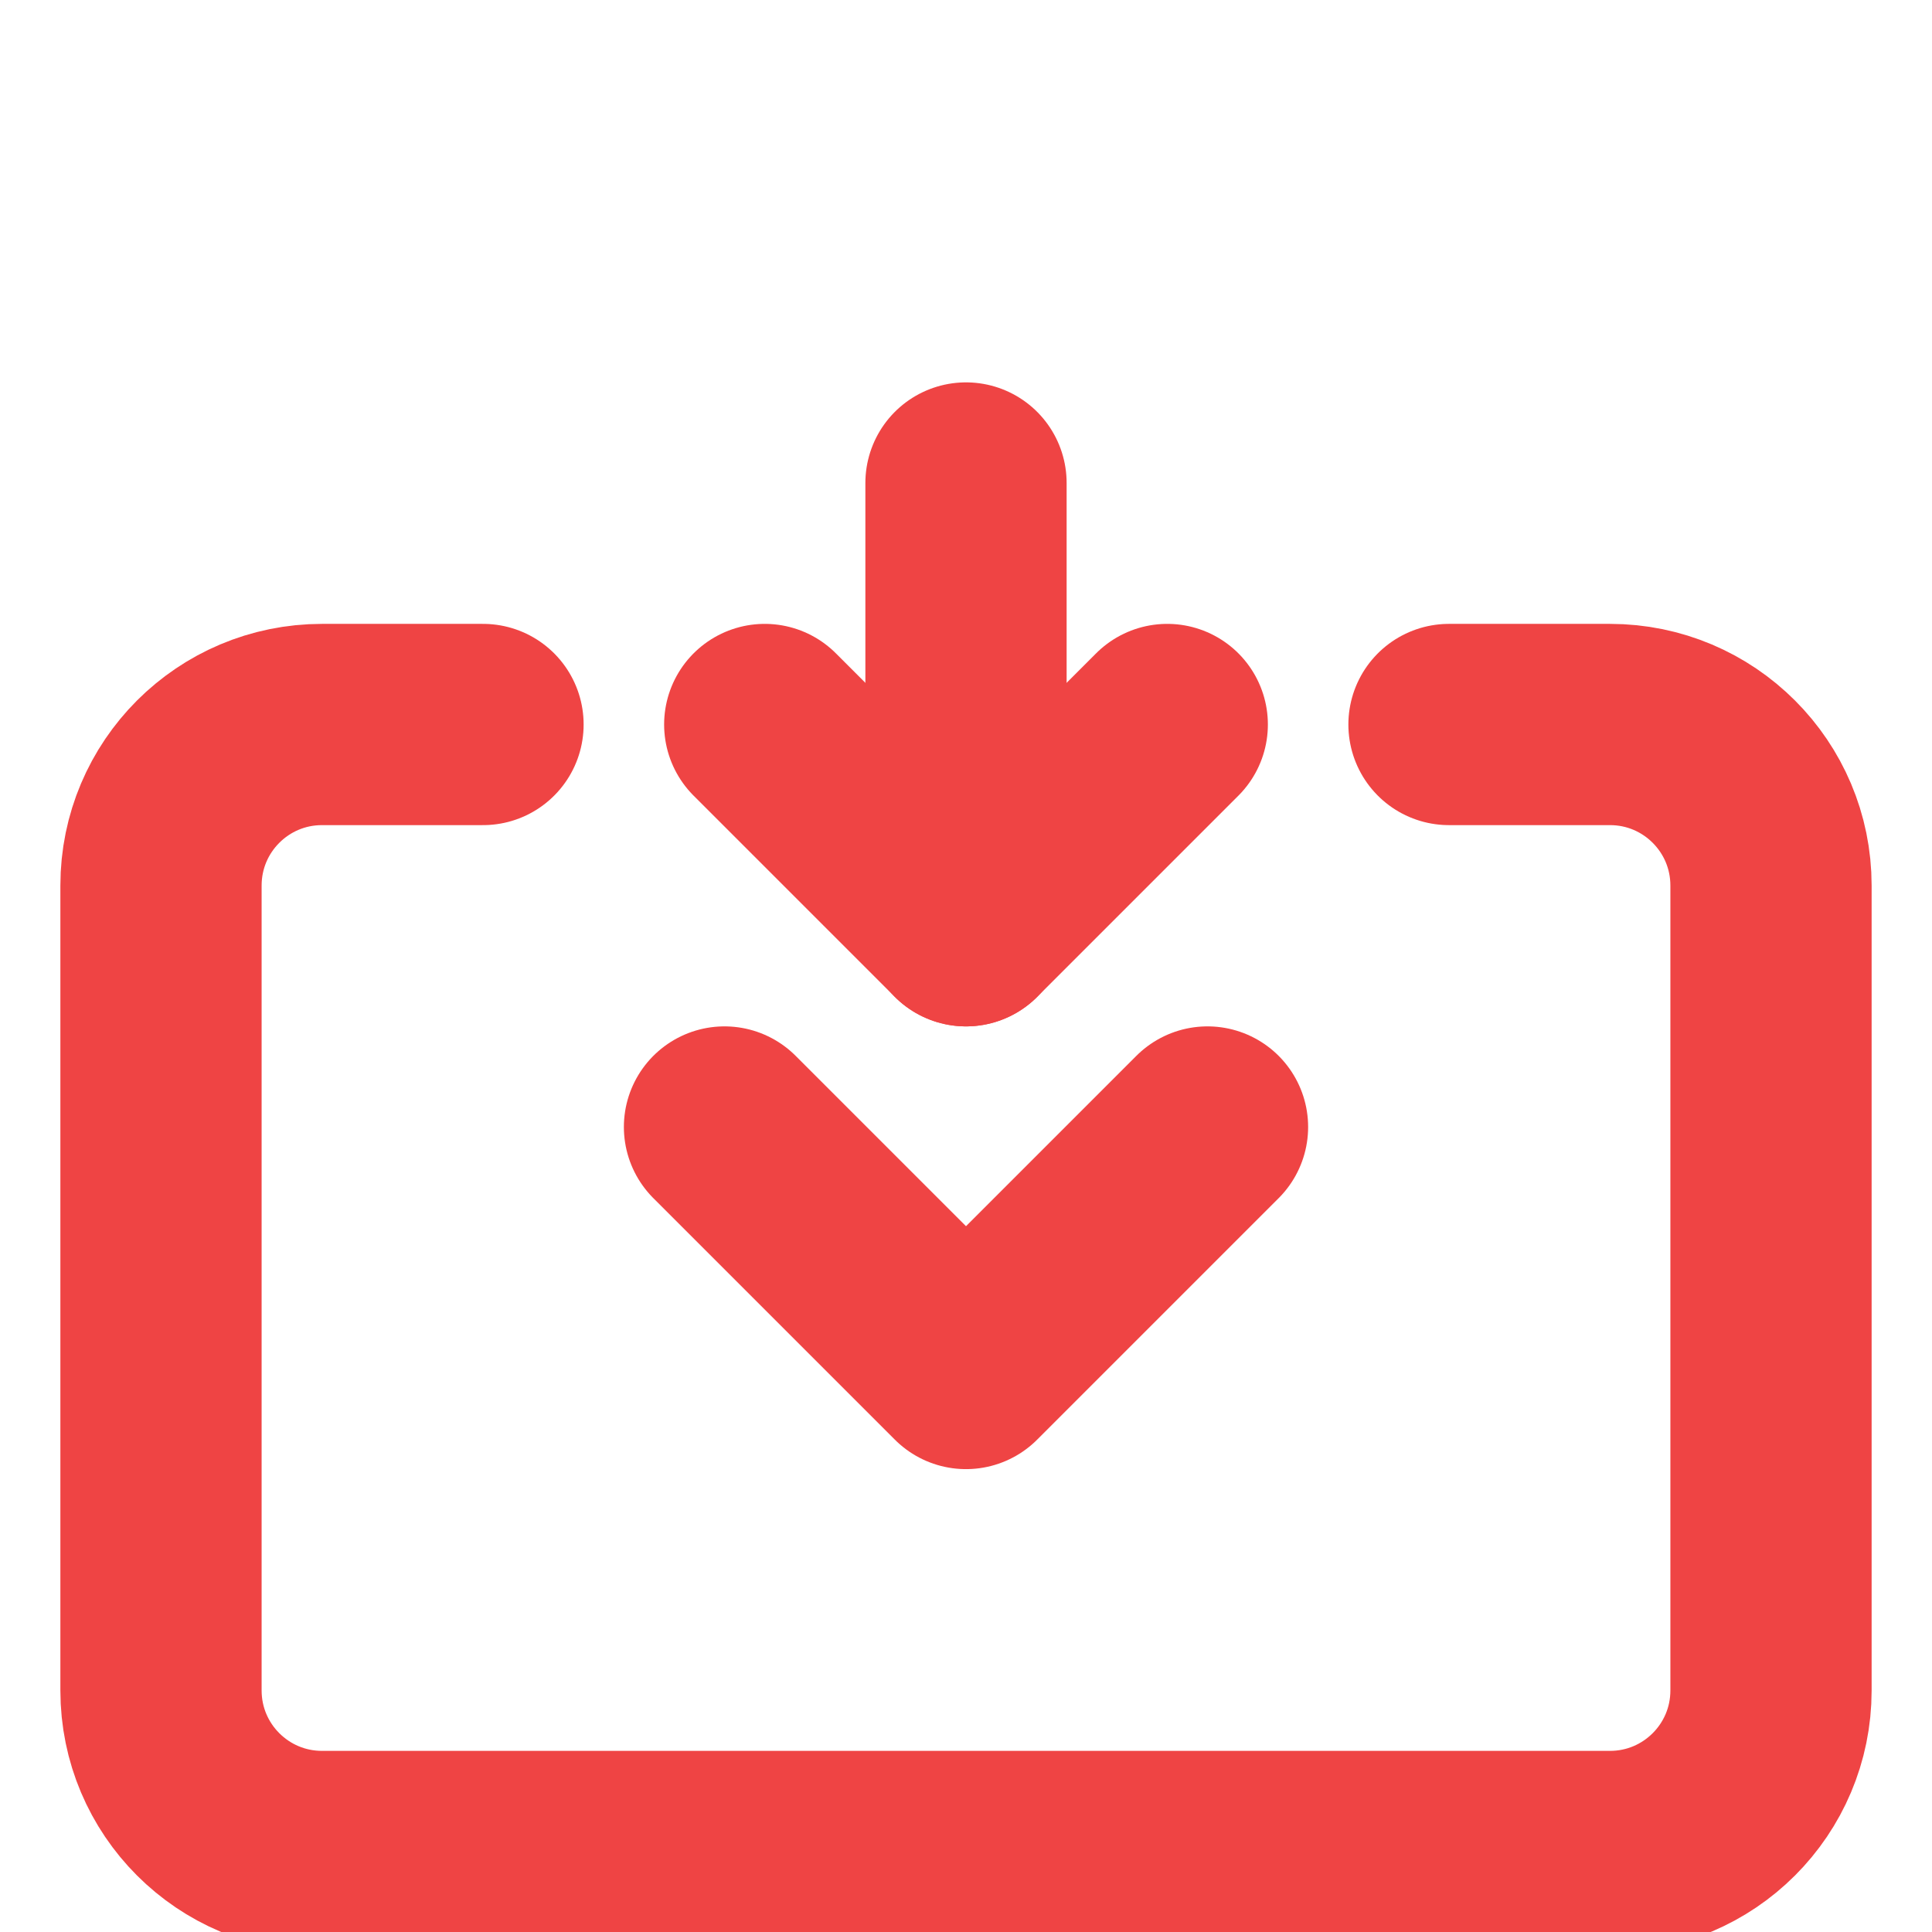
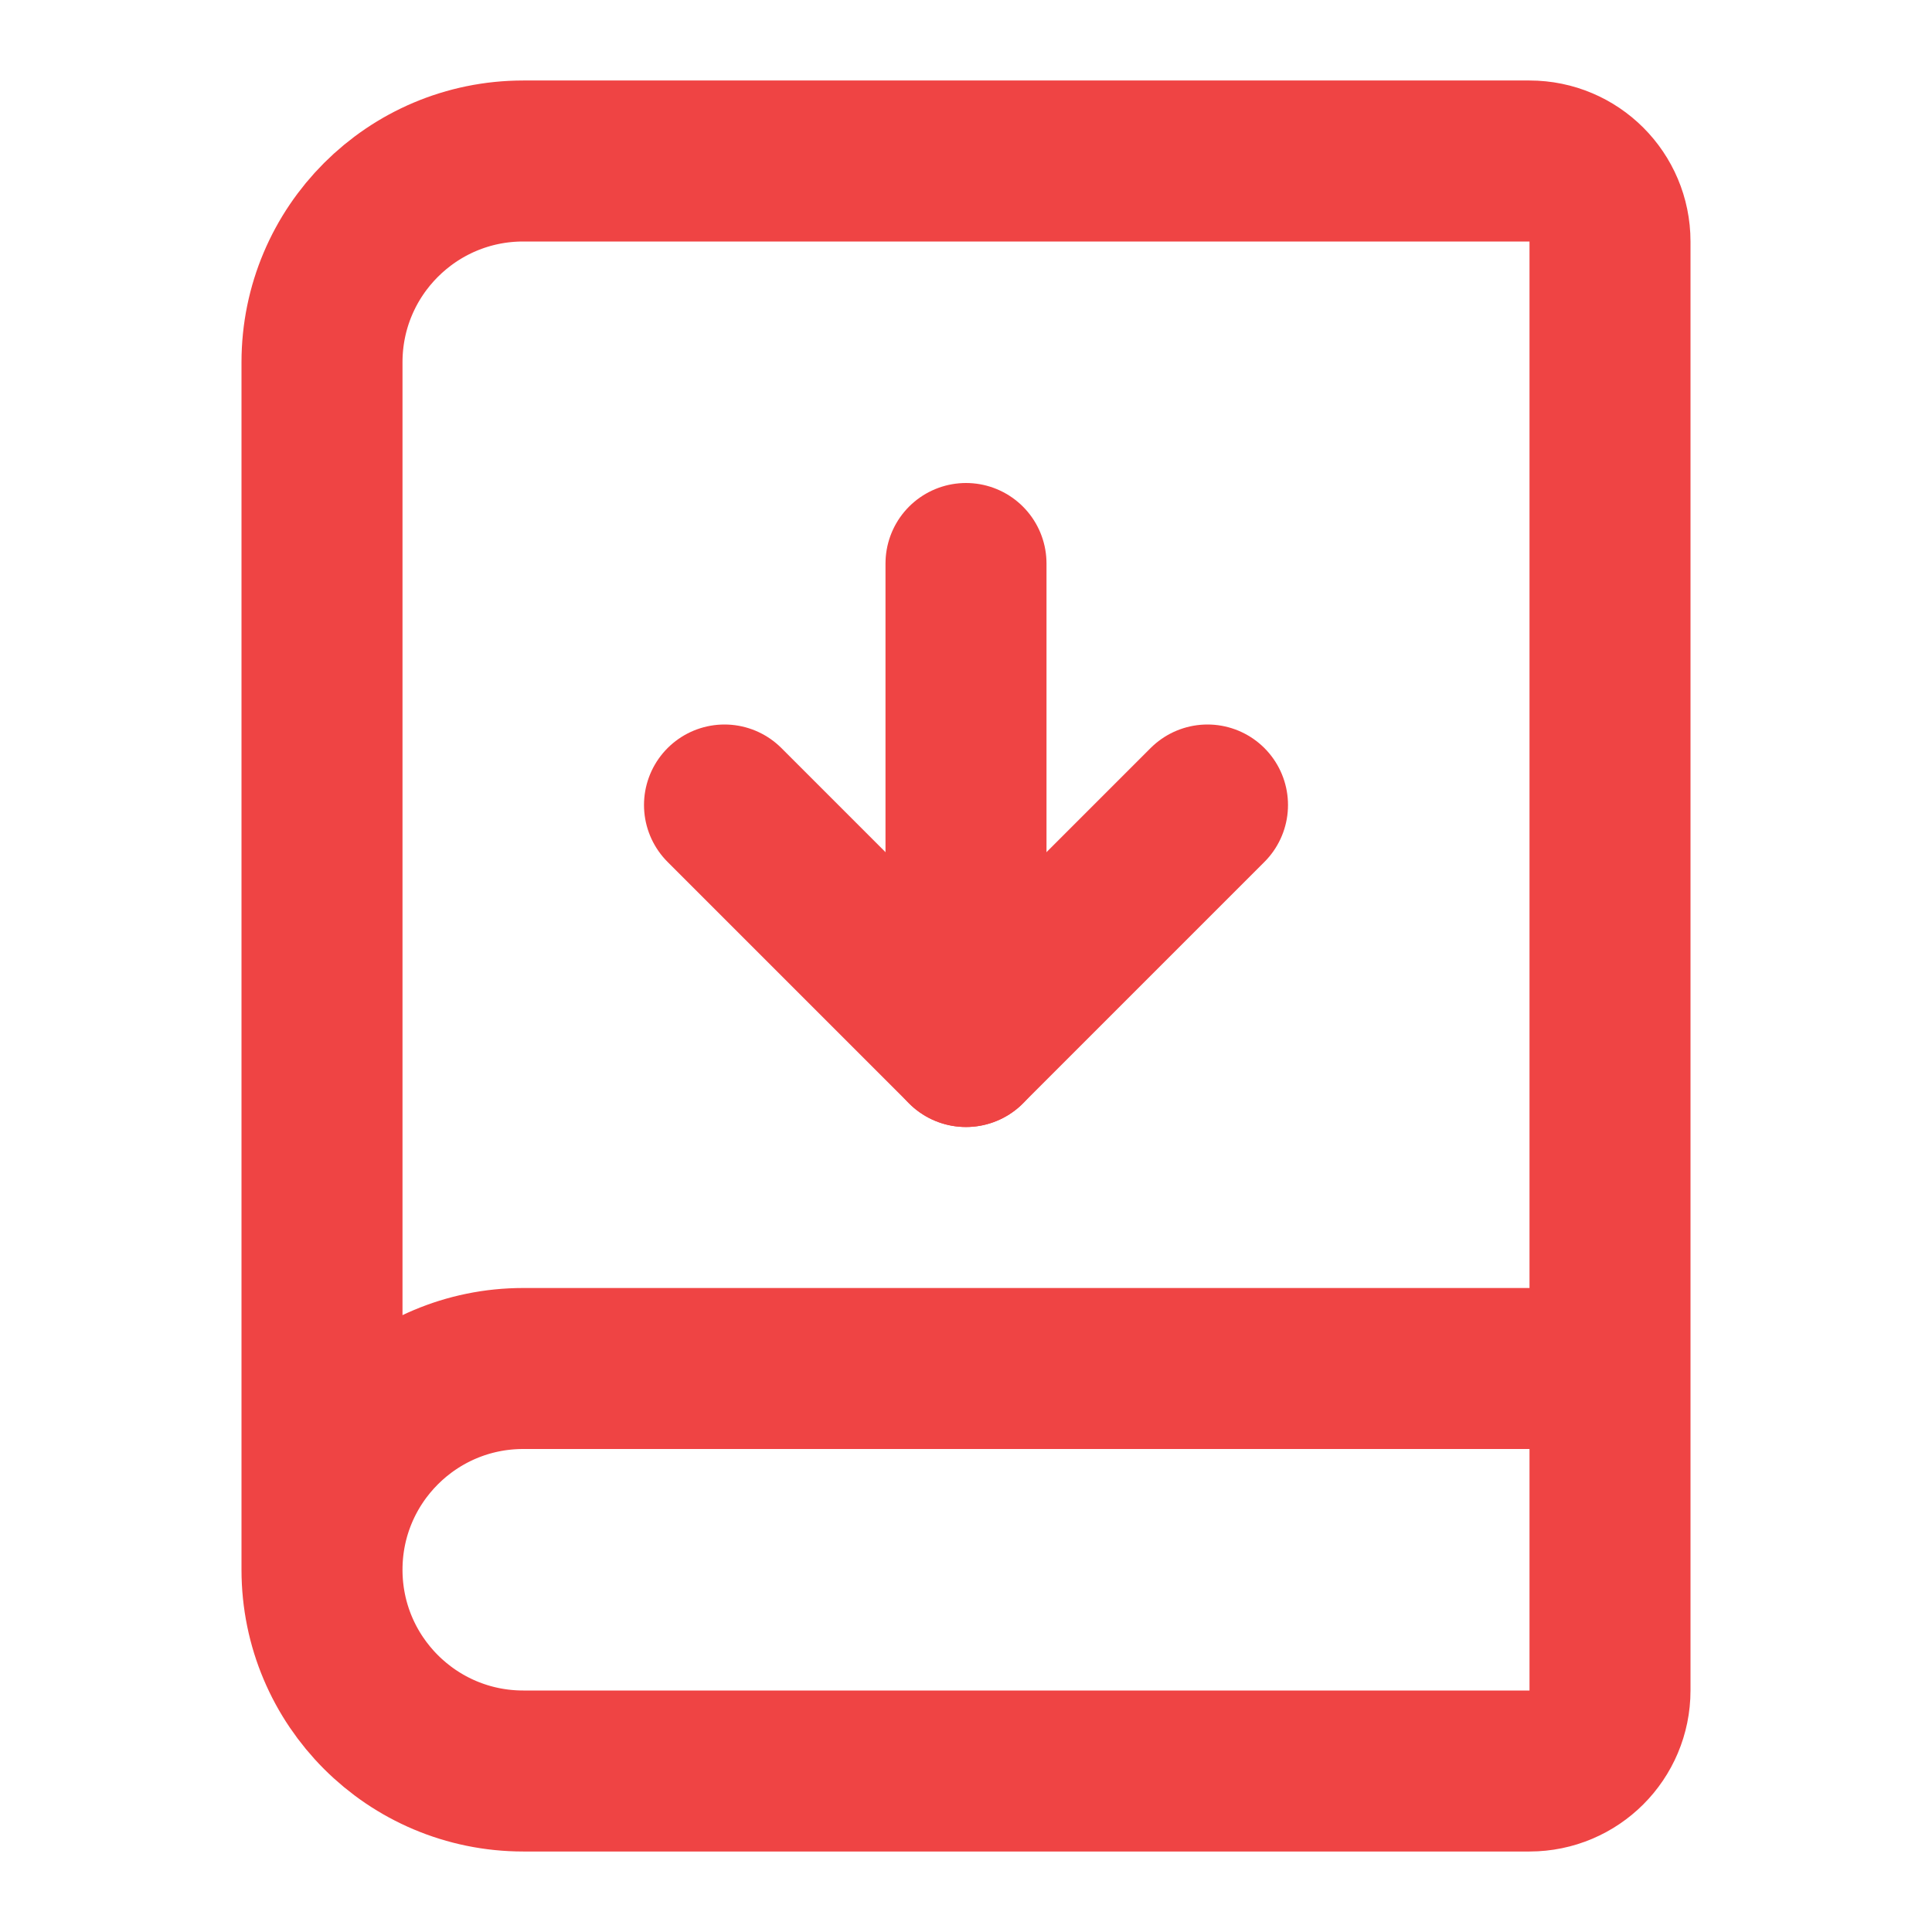
- <svg xmlns="http://www.w3.org/2000/svg" width="512" height="512" viewBox="0 0 24 24" fill="none" stroke="#ef4444" stroke-width="2.5" stroke-linecap="round" stroke-linejoin="round">
-   <path d="M14.5 9 12 11.5 9.5 9" />
-   <path d="M12 11.5V6" />
-   <path d="M6 9H4a2 2 0 0 0-2 2v10a2 2 0 0 0 2 2h16a2 2 0 0 0 2-2V11a2 2 0 0 0-2-2h-2" />
-   <path d="m9 14 3 3 3-3" />
+ <svg xmlns="http://www.w3.org/2000/svg" width="512" height="512" viewBox="0 0 24 24" fill="none" stroke="#ef4444" stroke-width="2" stroke-linecap="round" stroke-linejoin="round">
+   <path d="M12 13V7" />
+   <path d="M4 19.5v-15A2.5 2.5 0 0 1 6.5 2H19a1 1 0 0 1 1 1v18a1 1 0 0 1-1 1H6.5a1 1 0 0 1 0-5H20" />
+   <path d="m9 10 3 3 3-3" />
</svg>
